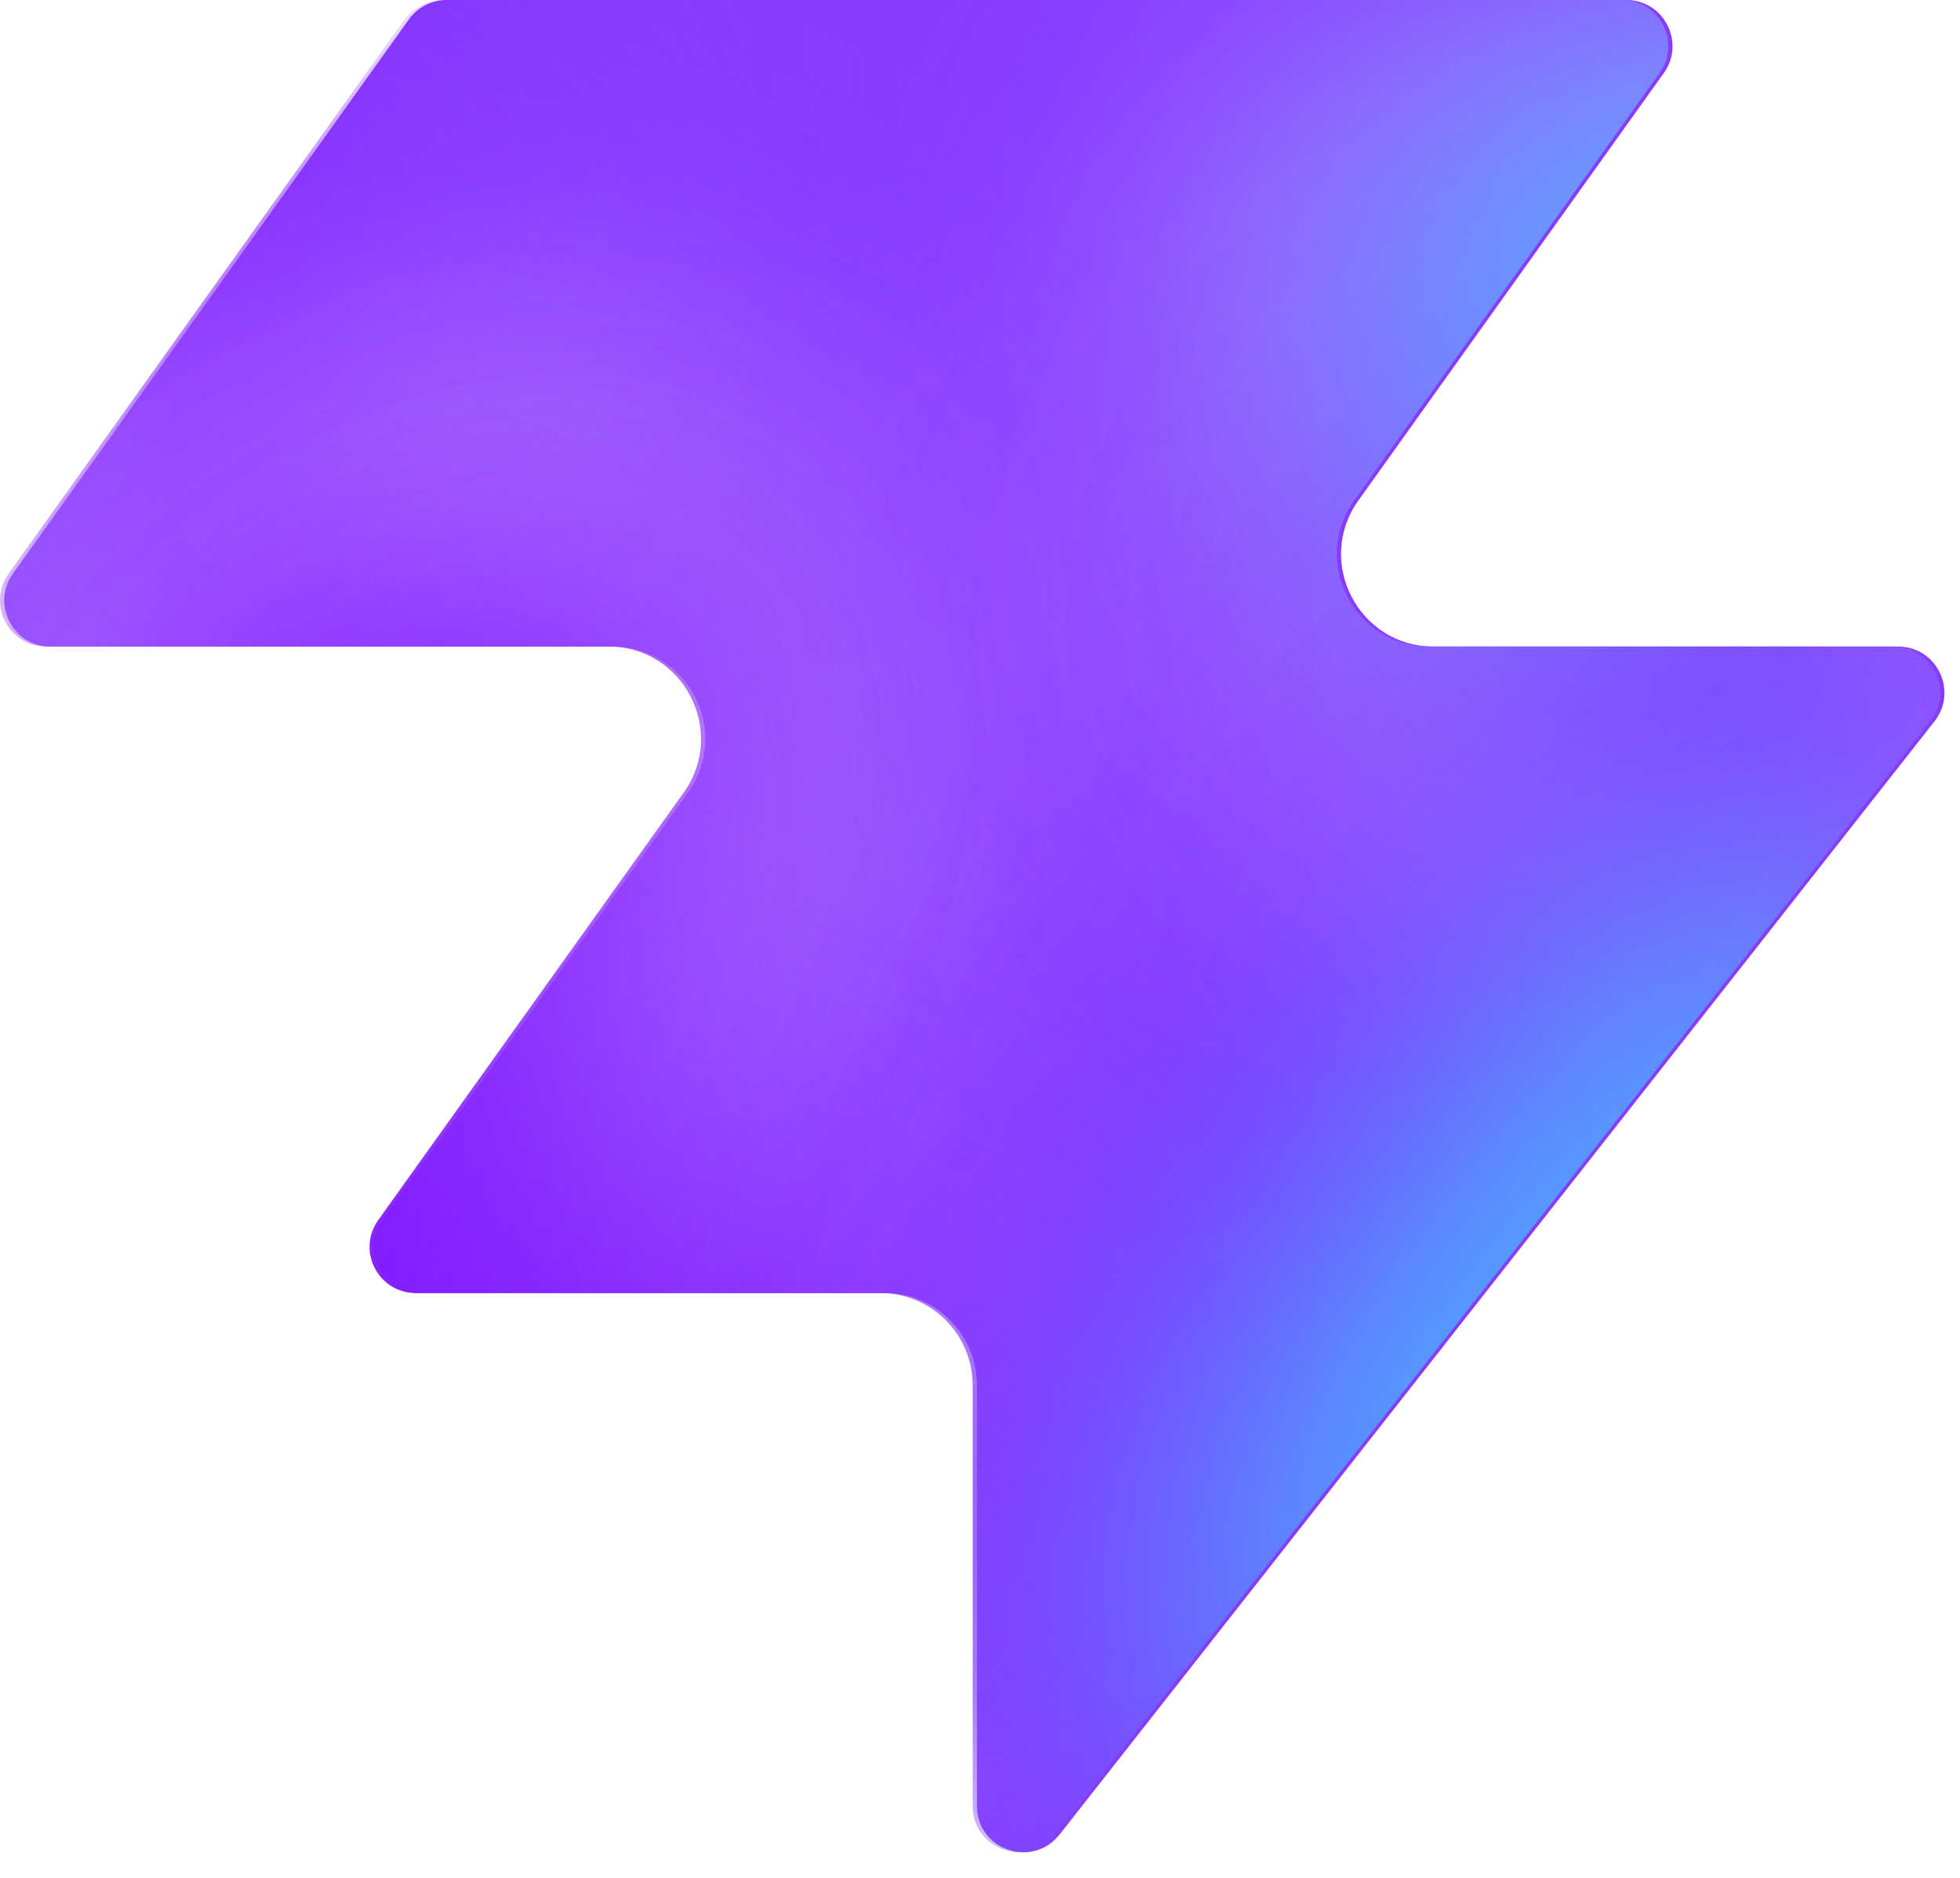
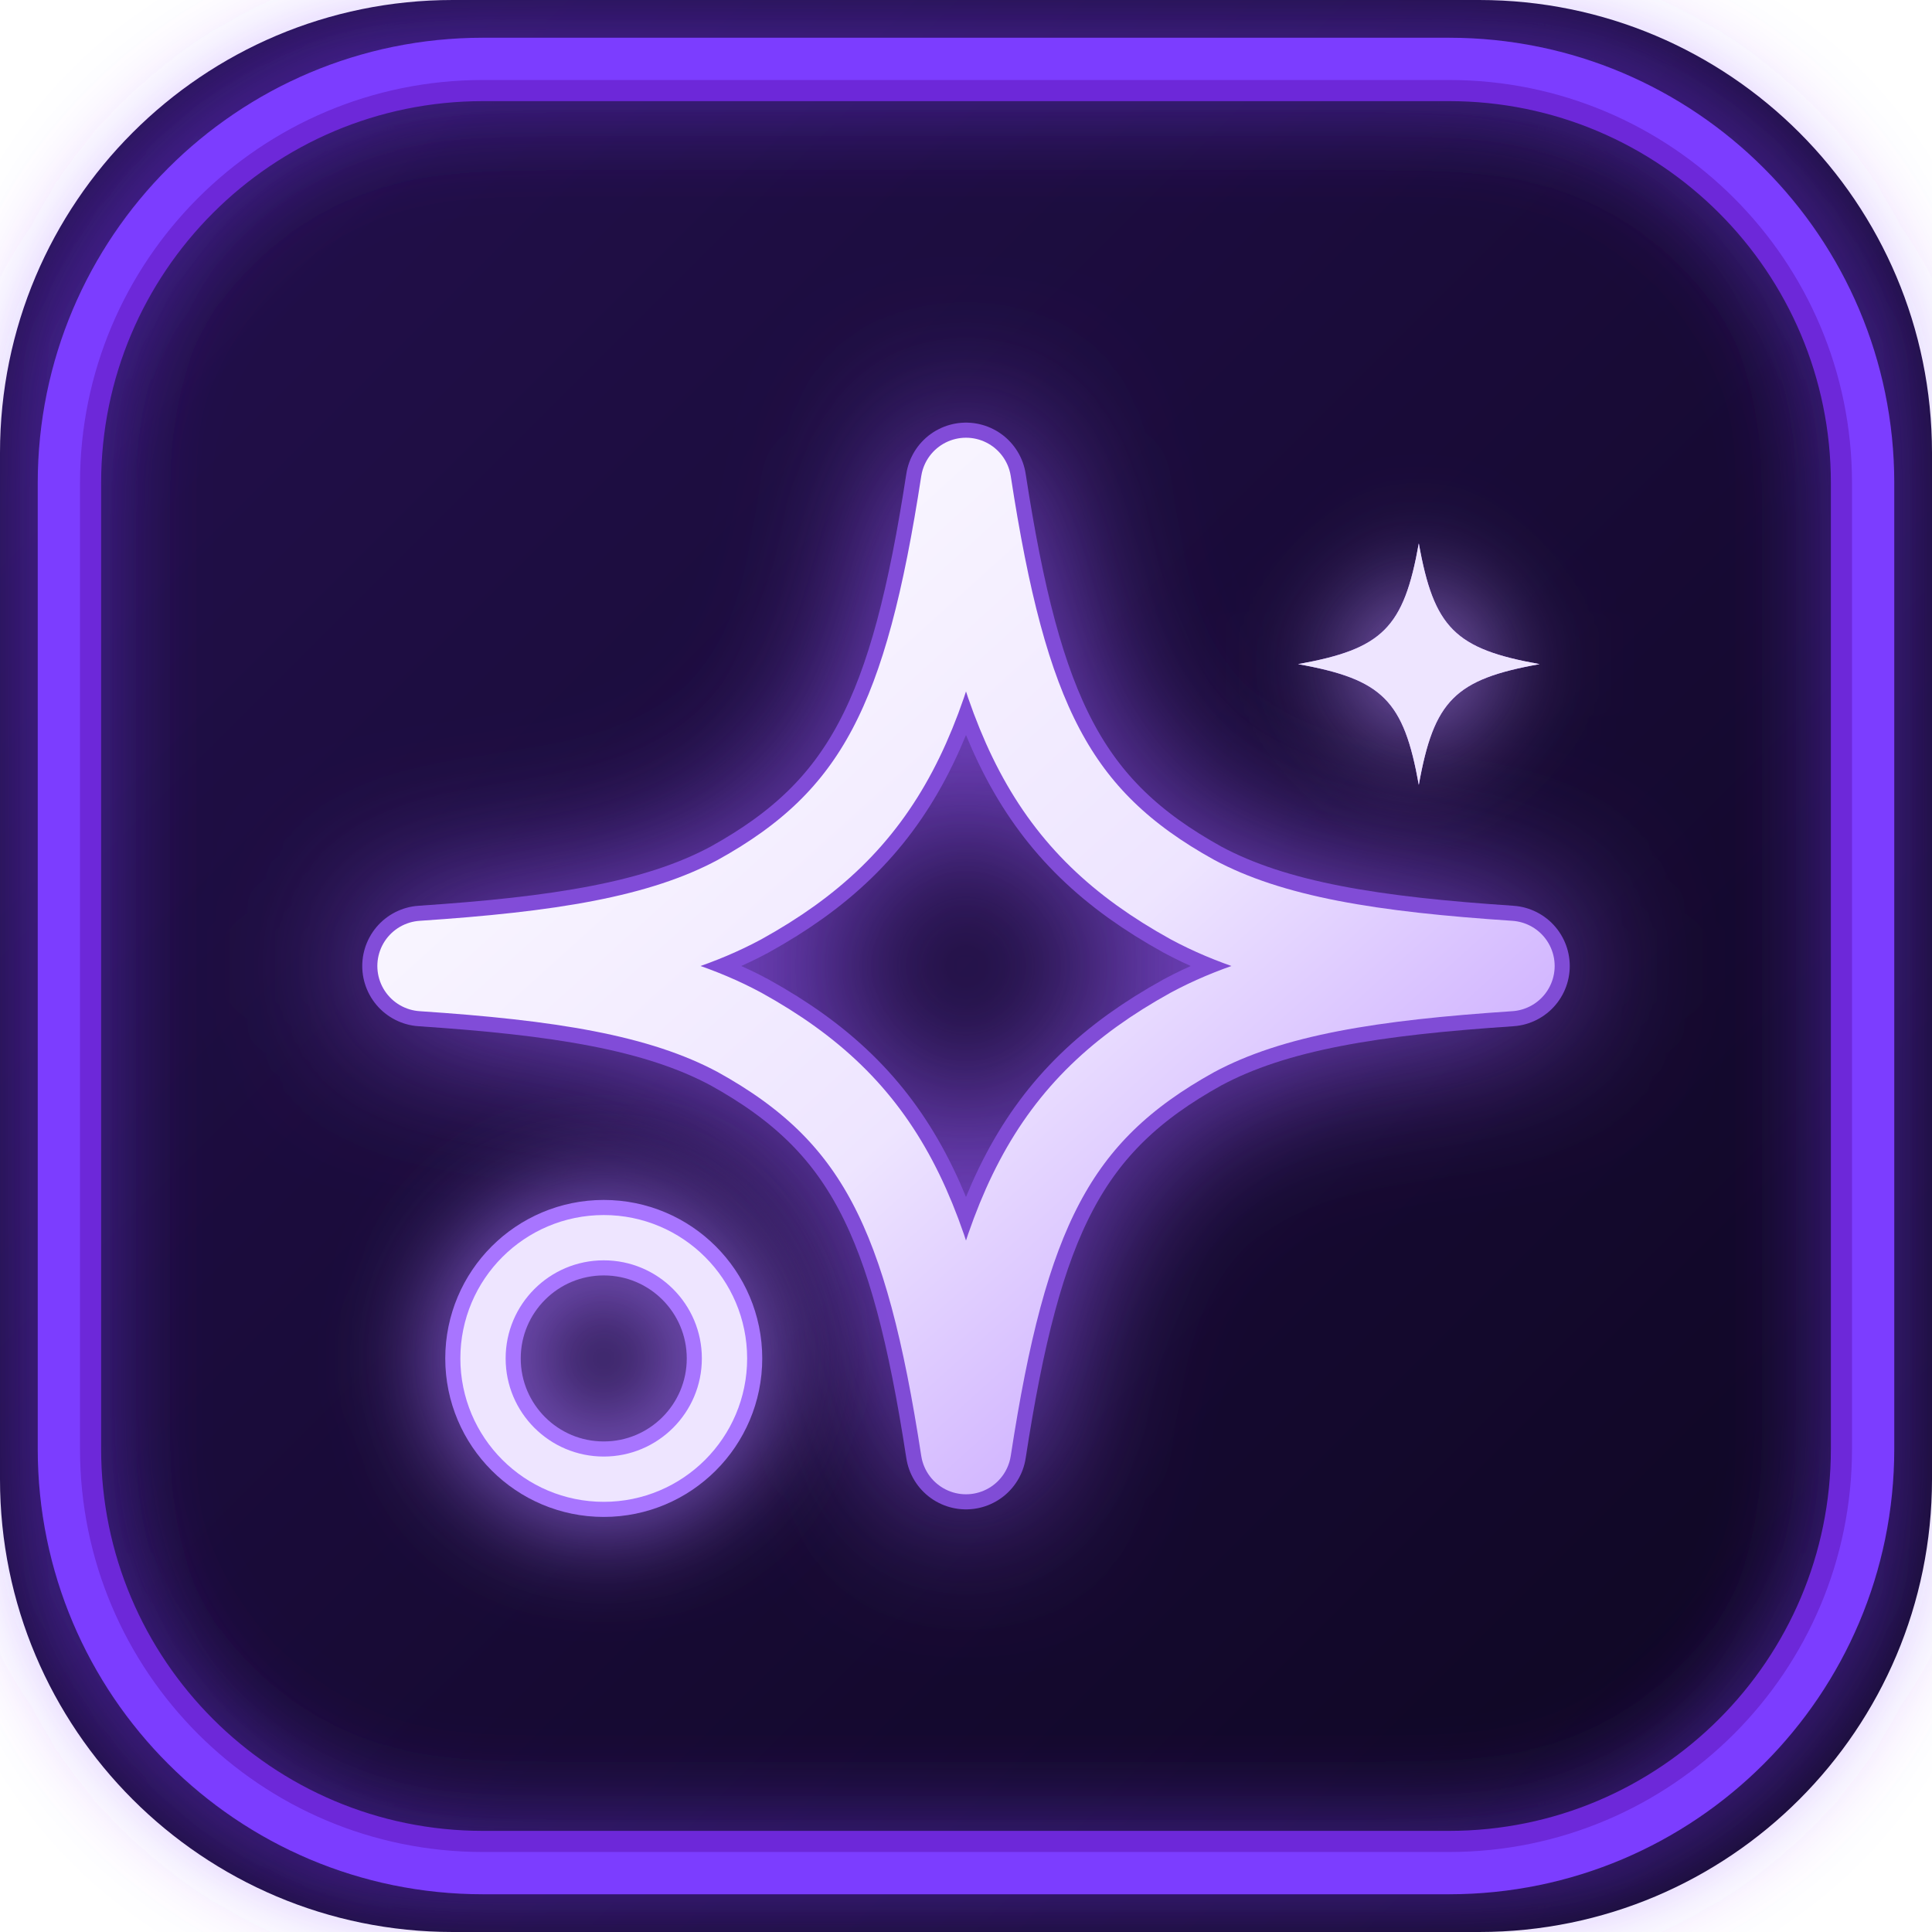
- <svg xmlns="http://www.w3.org/2000/svg" width="48" height="46" fill="none" viewBox="0 0 48 46">
-   <path fill="#863bff" d="M25.946 44.938c-.664.845-2.021.375-2.021-.698V33.937a2.26 2.26 0 0 0-2.262-2.262H10.287c-.92 0-1.456-1.04-.92-1.788l7.48-10.471c1.07-1.497 0-3.578-1.842-3.578H1.237c-.92 0-1.456-1.04-.92-1.788L10.013.474c.214-.297.556-.474.92-.474h28.894c.92 0 1.456 1.04.92 1.788l-7.48 10.471c-1.07 1.498 0 3.579 1.842 3.579h11.377c.943 0 1.473 1.088.89 1.83L25.947 44.94z" style="fill:#863bff;fill:color(display-p3 .525 .23 1);fill-opacity:1" />
-   <mask id="a" width="48" height="46" x="0" y="0" maskUnits="userSpaceOnUse" style="mask-type:alpha">
-     <path fill="#000" d="M25.842 44.938c-.664.844-2.021.375-2.021-.698V33.937a2.26 2.26 0 0 0-2.262-2.262H10.183c-.92 0-1.456-1.04-.92-1.788l7.48-10.471c1.07-1.498 0-3.579-1.842-3.579H1.133c-.92 0-1.456-1.04-.92-1.787L9.91.473c.214-.297.556-.474.92-.474h28.894c.92 0 1.456 1.04.92 1.788l-7.48 10.471c-1.07 1.498 0 3.578 1.842 3.578h11.377c.943 0 1.473 1.088.89 1.832L25.843 44.94z" style="fill:#000;fill-opacity:1" />
-   </mask>
-   <g mask="url(#a)">
-     <g filter="url(#b)">
-       <ellipse cx="5.508" cy="14.704" fill="#ede6ff" rx="5.508" ry="14.704" style="fill:#ede6ff;fill:color(display-p3 .927 .903 1);fill-opacity:1" transform="matrix(.00324 1 1 -.00324 -4.47 31.516)" />
-     </g>
-     <g filter="url(#c)">
-       <ellipse cx="10.399" cy="29.851" fill="#ede6ff" rx="10.399" ry="29.851" style="fill:#ede6ff;fill:color(display-p3 .927 .903 1);fill-opacity:1" transform="matrix(.00324 1 1 -.00324 -39.328 7.883)" />
-     </g>
-     <g filter="url(#d)">
-       <ellipse cx="5.508" cy="30.487" fill="#7e14ff" rx="5.508" ry="30.487" style="fill:#7e14ff;fill:color(display-p3 .492 .077 1);fill-opacity:1" transform="rotate(89.814 -25.913 -14.639)scale(1 -1)" />
-     </g>
-     <g filter="url(#e)">
-       <ellipse cx="5.508" cy="30.599" fill="#7e14ff" rx="5.508" ry="30.599" style="fill:#7e14ff;fill:color(display-p3 .492 .077 1);fill-opacity:1" transform="rotate(89.814 -32.644 -3.334)scale(1 -1)" />
-     </g>
-     <g filter="url(#f)">
-       <ellipse cx="5.508" cy="30.599" fill="#7e14ff" rx="5.508" ry="30.599" style="fill:#7e14ff;fill:color(display-p3 .492 .077 1);fill-opacity:1" transform="matrix(.00324 1 1 -.00324 -34.34 30.47)" />
-     </g>
-     <g filter="url(#g)">
-       <ellipse cx="14.072" cy="22.078" fill="#ede6ff" rx="14.072" ry="22.078" style="fill:#ede6ff;fill:color(display-p3 .927 .903 1);fill-opacity:1" transform="rotate(93.35 24.506 48.493)scale(-1 1)" />
-     </g>
-     <g filter="url(#h)">
-       <ellipse cx="3.47" cy="21.501" fill="#7e14ff" rx="3.47" ry="21.501" style="fill:#7e14ff;fill:color(display-p3 .492 .077 1);fill-opacity:1" transform="rotate(89.009 28.708 47.59)scale(-1 1)" />
-     </g>
-     <g filter="url(#i)">
-       <ellipse cx="3.47" cy="21.501" fill="#7e14ff" rx="3.47" ry="21.501" style="fill:#7e14ff;fill:color(display-p3 .492 .077 1);fill-opacity:1" transform="rotate(89.009 28.708 47.59)scale(-1 1)" />
-     </g>
-     <g filter="url(#j)">
-       <ellipse cx=".387" cy="8.972" fill="#7e14ff" rx="4.407" ry="29.108" style="fill:#7e14ff;fill:color(display-p3 .492 .077 1);fill-opacity:1" transform="rotate(39.51 .387 8.972)" />
-     </g>
-     <g filter="url(#k)">
-       <ellipse cx="47.523" cy="-6.092" fill="#7e14ff" rx="4.407" ry="29.108" style="fill:#7e14ff;fill:color(display-p3 .492 .077 1);fill-opacity:1" transform="rotate(37.892 47.523 -6.092)" />
-     </g>
-     <g filter="url(#l)">
-       <ellipse cx="41.412" cy="6.333" fill="#47bfff" rx="5.971" ry="9.665" style="fill:#47bfff;fill:color(display-p3 .28 .748 1);fill-opacity:1" transform="rotate(37.892 41.412 6.333)" />
-     </g>
-     <g filter="url(#m)">
-       <ellipse cx="-1.879" cy="38.332" fill="#7e14ff" rx="4.407" ry="29.108" style="fill:#7e14ff;fill:color(display-p3 .492 .077 1);fill-opacity:1" transform="rotate(37.892 -1.88 38.332)" />
-     </g>
-     <g filter="url(#n)">
-       <ellipse cx="-1.879" cy="38.332" fill="#7e14ff" rx="4.407" ry="29.108" style="fill:#7e14ff;fill:color(display-p3 .492 .077 1);fill-opacity:1" transform="rotate(37.892 -1.88 38.332)" />
-     </g>
-     <g filter="url(#o)">
-       <ellipse cx="35.651" cy="29.907" fill="#7e14ff" rx="4.407" ry="29.108" style="fill:#7e14ff;fill:color(display-p3 .492 .077 1);fill-opacity:1" transform="rotate(37.892 35.651 29.907)" />
-     </g>
-     <g filter="url(#p)">
-       <ellipse cx="38.418" cy="32.4" fill="#47bfff" rx="5.971" ry="15.297" style="fill:#47bfff;fill:color(display-p3 .28 .748 1);fill-opacity:1" transform="rotate(37.892 38.418 32.4)" />
-     </g>
-   </g>
+ <svg xmlns="http://www.w3.org/2000/svg" viewBox="0 0 64 64">
  <defs>
-     <filter id="b" width="60.045" height="41.654" x="-19.77" y="16.149" color-interpolation-filters="sRGB" filterUnits="userSpaceOnUse">
-       <feFlood flood-opacity="0" result="BackgroundImageFix" />
-       <feBlend in="SourceGraphic" in2="BackgroundImageFix" result="shape" />
-       <feGaussianBlur result="effect1_foregroundBlur_2002_17158" stdDeviation="7.659" />
+     <linearGradient id="bg" x1="0" y1="0" x2="1" y2="1">
+       <stop offset="0%" stop-color="#24104f" />
+       <stop offset="100%" stop-color="#0d061f" />
+     </linearGradient>
+     <linearGradient id="sparkle" x1="0" y1="0" x2="1" y2="1">
+       <stop offset="0%" stop-color="#ffffff" />
+       <stop offset="55%" stop-color="#eee5ff" />
+       <stop offset="100%" stop-color="#b98cff" />
+     </linearGradient>
+     <filter id="glow" x="-100%" y="-100%" width="300%" height="300%">
+       <feGaussianBlur stdDeviation="1.8" result="blur" />
+       <feMerge>
+         <feMergeNode in="blur" />
+         <feMergeNode in="SourceGraphic" />
+       </feMerge>
    </filter>
-     <filter id="c" width="90.34" height="51.437" x="-54.613" y="-7.533" color-interpolation-filters="sRGB" filterUnits="userSpaceOnUse">
-       <feFlood flood-opacity="0" result="BackgroundImageFix" />
-       <feBlend in="SourceGraphic" in2="BackgroundImageFix" result="shape" />
-       <feGaussianBlur result="effect1_foregroundBlur_2002_17158" stdDeviation="7.659" />
-     </filter>
-     <filter id="d" width="79.355" height="29.4" x="-49.64" y="2.03" color-interpolation-filters="sRGB" filterUnits="userSpaceOnUse">
-       <feFlood flood-opacity="0" result="BackgroundImageFix" />
-       <feBlend in="SourceGraphic" in2="BackgroundImageFix" result="shape" />
-       <feGaussianBlur result="effect1_foregroundBlur_2002_17158" stdDeviation="4.596" />
-     </filter>
-     <filter id="e" width="79.579" height="29.4" x="-45.045" y="20.029" color-interpolation-filters="sRGB" filterUnits="userSpaceOnUse">
-       <feFlood flood-opacity="0" result="BackgroundImageFix" />
-       <feBlend in="SourceGraphic" in2="BackgroundImageFix" result="shape" />
-       <feGaussianBlur result="effect1_foregroundBlur_2002_17158" stdDeviation="4.596" />
-     </filter>
-     <filter id="f" width="79.579" height="29.4" x="-43.513" y="21.178" color-interpolation-filters="sRGB" filterUnits="userSpaceOnUse">
-       <feFlood flood-opacity="0" result="BackgroundImageFix" />
-       <feBlend in="SourceGraphic" in2="BackgroundImageFix" result="shape" />
-       <feGaussianBlur result="effect1_foregroundBlur_2002_17158" stdDeviation="4.596" />
-     </filter>
-     <filter id="g" width="74.749" height="58.852" x="15.756" y="-17.901" color-interpolation-filters="sRGB" filterUnits="userSpaceOnUse">
-       <feFlood flood-opacity="0" result="BackgroundImageFix" />
-       <feBlend in="SourceGraphic" in2="BackgroundImageFix" result="shape" />
-       <feGaussianBlur result="effect1_foregroundBlur_2002_17158" stdDeviation="7.659" />
-     </filter>
-     <filter id="h" width="61.377" height="25.362" x="23.548" y="2.284" color-interpolation-filters="sRGB" filterUnits="userSpaceOnUse">
-       <feFlood flood-opacity="0" result="BackgroundImageFix" />
-       <feBlend in="SourceGraphic" in2="BackgroundImageFix" result="shape" />
-       <feGaussianBlur result="effect1_foregroundBlur_2002_17158" stdDeviation="4.596" />
-     </filter>
-     <filter id="i" width="61.377" height="25.362" x="23.548" y="2.284" color-interpolation-filters="sRGB" filterUnits="userSpaceOnUse">
-       <feFlood flood-opacity="0" result="BackgroundImageFix" />
-       <feBlend in="SourceGraphic" in2="BackgroundImageFix" result="shape" />
-       <feGaussianBlur result="effect1_foregroundBlur_2002_17158" stdDeviation="4.596" />
-     </filter>
-     <filter id="j" width="56.045" height="63.649" x="-27.636" y="-22.853" color-interpolation-filters="sRGB" filterUnits="userSpaceOnUse">
-       <feFlood flood-opacity="0" result="BackgroundImageFix" />
-       <feBlend in="SourceGraphic" in2="BackgroundImageFix" result="shape" />
-       <feGaussianBlur result="effect1_foregroundBlur_2002_17158" stdDeviation="4.596" />
-     </filter>
-     <filter id="k" width="54.814" height="64.646" x="20.116" y="-38.415" color-interpolation-filters="sRGB" filterUnits="userSpaceOnUse">
-       <feFlood flood-opacity="0" result="BackgroundImageFix" />
-       <feBlend in="SourceGraphic" in2="BackgroundImageFix" result="shape" />
-       <feGaussianBlur result="effect1_foregroundBlur_2002_17158" stdDeviation="4.596" />
-     </filter>
-     <filter id="l" width="33.541" height="35.313" x="24.641" y="-11.323" color-interpolation-filters="sRGB" filterUnits="userSpaceOnUse">
-       <feFlood flood-opacity="0" result="BackgroundImageFix" />
-       <feBlend in="SourceGraphic" in2="BackgroundImageFix" result="shape" />
-       <feGaussianBlur result="effect1_foregroundBlur_2002_17158" stdDeviation="4.596" />
-     </filter>
-     <filter id="m" width="54.814" height="64.646" x="-29.286" y="6.009" color-interpolation-filters="sRGB" filterUnits="userSpaceOnUse">
-       <feFlood flood-opacity="0" result="BackgroundImageFix" />
-       <feBlend in="SourceGraphic" in2="BackgroundImageFix" result="shape" />
-       <feGaussianBlur result="effect1_foregroundBlur_2002_17158" stdDeviation="4.596" />
-     </filter>
-     <filter id="n" width="54.814" height="64.646" x="-29.286" y="6.009" color-interpolation-filters="sRGB" filterUnits="userSpaceOnUse">
-       <feFlood flood-opacity="0" result="BackgroundImageFix" />
-       <feBlend in="SourceGraphic" in2="BackgroundImageFix" result="shape" />
-       <feGaussianBlur result="effect1_foregroundBlur_2002_17158" stdDeviation="4.596" />
-     </filter>
-     <filter id="o" width="54.814" height="64.646" x="8.244" y="-2.416" color-interpolation-filters="sRGB" filterUnits="userSpaceOnUse">
-       <feFlood flood-opacity="0" result="BackgroundImageFix" />
-       <feBlend in="SourceGraphic" in2="BackgroundImageFix" result="shape" />
-       <feGaussianBlur result="effect1_foregroundBlur_2002_17158" stdDeviation="4.596" />
-     </filter>
-     <filter id="p" width="39.409" height="43.623" x="18.713" y="10.588" color-interpolation-filters="sRGB" filterUnits="userSpaceOnUse">
-       <feFlood flood-opacity="0" result="BackgroundImageFix" />
-       <feBlend in="SourceGraphic" in2="BackgroundImageFix" result="shape" />
-       <feGaussianBlur result="effect1_foregroundBlur_2002_17158" stdDeviation="4.596" />
+     <filter id="strongGlow" x="-100%" y="-100%" width="300%" height="300%">
+       <feGaussianBlur stdDeviation="2.5" result="blur" />
+       <feMerge>
+         <feMergeNode in="blur" />
+         <feMergeNode in="SourceGraphic" />
+       </feMerge>
    </filter>
  </defs>
+   <rect width="64" height="64" rx="15" fill="url(#bg)" />
+   <rect x="2" y="2" width="60" height="60" rx="14" fill="none" stroke="#7c3cff" stroke-width="1.5" filter="url(#glow)" />
+   <rect x="3" y="3" width="58" height="58" rx="13" fill="none" stroke="#6d28d9" stroke-width="0.7" />
+   <path d="       M32 16       C33.2 23.8 34.8 27.2 39.5 29.8       C42.1 31.2 45.5 31.7 50 32       C45.5 32.3 42.1 32.8 39.5 34.2       C34.8 36.8 33.2 40.2 32 48       C30.8 40.2 29.2 36.8 24.5 34.2       C21.9 32.8 18.5 32.3 14 32       C18.5 31.7 21.9 31.2 24.5 29.8       C29.2 27.2 30.8 23.8 32 16       Z     " fill="none" stroke="#9b5cff" stroke-width="4" stroke-linecap="round" stroke-linejoin="round" filter="url(#strongGlow)" opacity="0.8" />
+   <path d="       M32 16       C33.2 23.8 34.8 27.2 39.5 29.8       C42.1 31.2 45.5 31.7 50 32       C45.5 32.3 42.1 32.8 39.5 34.2       C34.8 36.8 33.2 40.2 32 48       C30.8 40.2 29.2 36.8 24.5 34.2       C21.9 32.8 18.5 32.3 14 32       C18.5 31.7 21.9 31.2 24.5 29.8       C29.2 27.2 30.8 23.8 32 16       Z     " fill="none" stroke="url(#sparkle)" stroke-width="3" stroke-linecap="round" stroke-linejoin="round" />
+   <path d="       M47 18       C47.5 20.8 48.2 21.5 51 22       C48.2 22.5 47.5 23.2 47 26       C46.5 23.2 45.8 22.5 43 22       C45.8 21.5 46.5 20.8 47 18       Z     " fill="#b98cff" filter="url(#glow)" />
+   <path d="       M47 18       C47.5 20.8 48.2 21.5 51 22       C48.2 22.5 47.5 23.2 47 26       C46.5 23.2 45.8 22.5 43 22       C45.8 21.5 46.5 20.8 47 18       Z     " fill="#eee5ff" />
+   <circle cx="20" cy="45" r="4" fill="none" stroke="#a875ff" stroke-width="2.5" filter="url(#glow)" />
+   <circle cx="20" cy="45" r="4" fill="none" stroke="#eee5ff" stroke-width="1.5" />
</svg>
